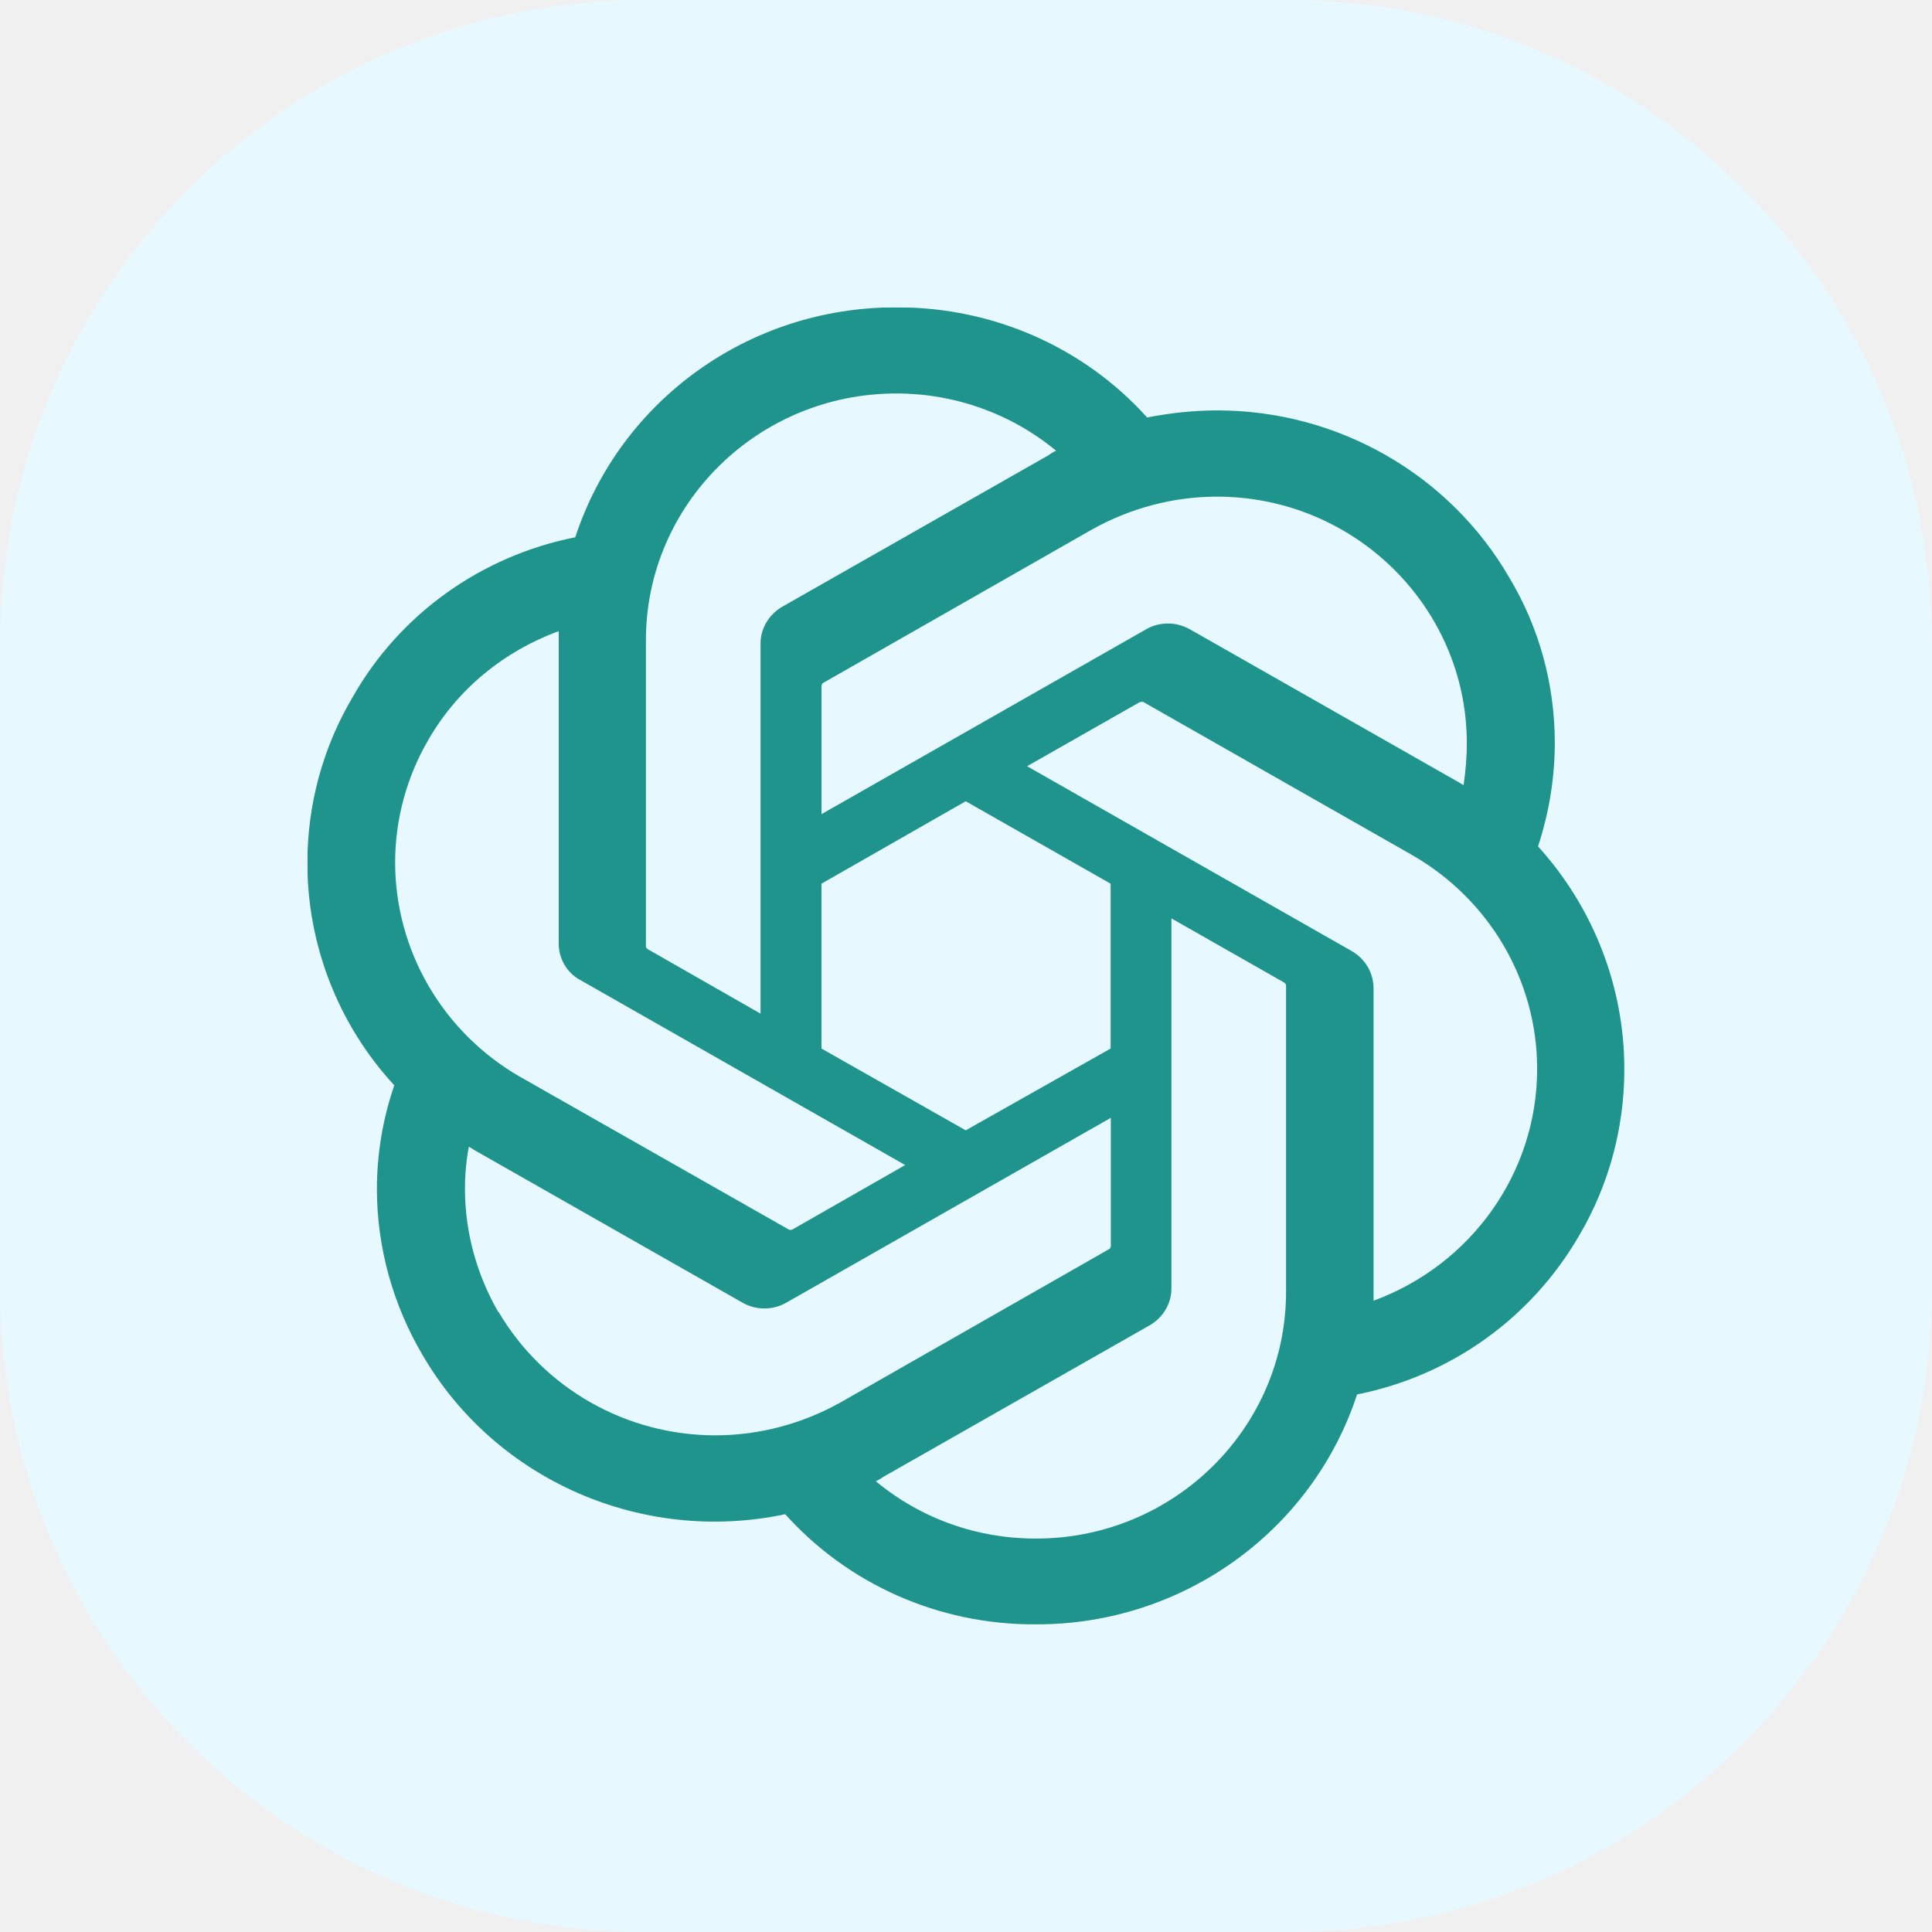
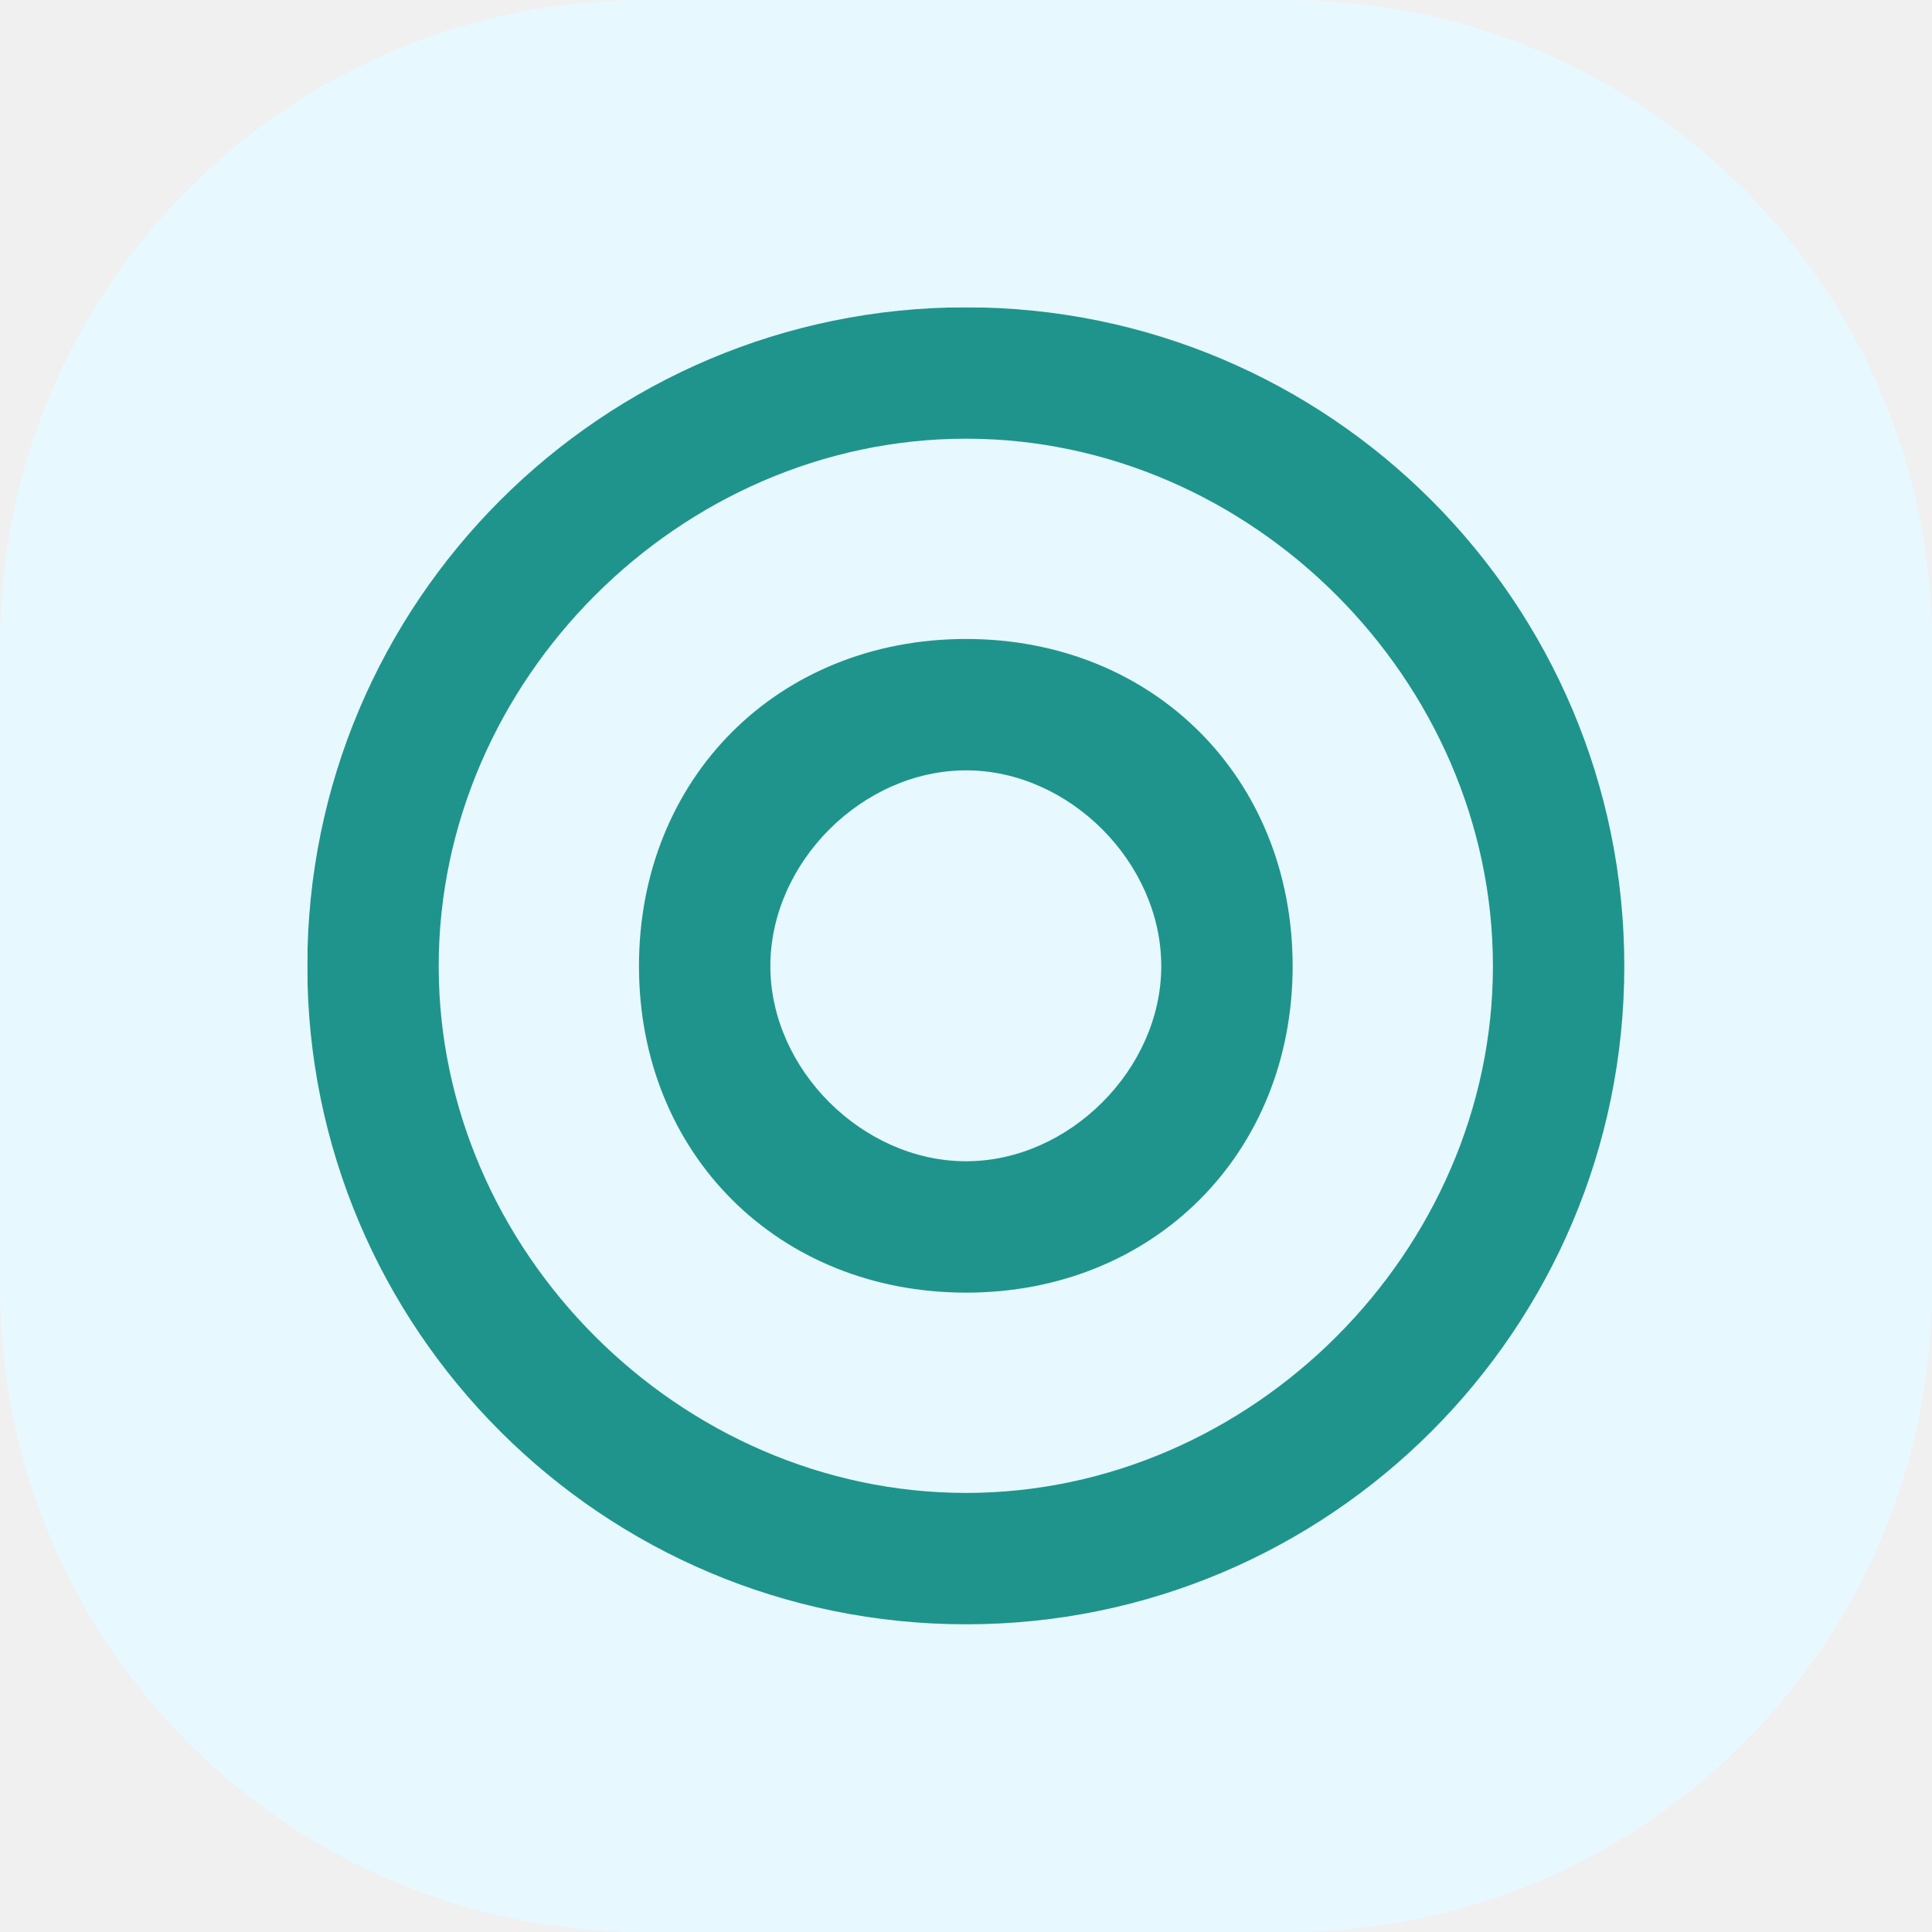
<svg xmlns="http://www.w3.org/2000/svg" xmlns:xlink="http://www.w3.org/1999/xlink" width="30" height="30" fill="none" viewBox="0 0 30 30">
  <defs>
    <rect id="path_0" width="30" height="30" x="0" y="0" />
    <rect id="path_1" width="20.455" height="20.455" x="0" y="0" />
  </defs>
  <g opacity="1" transform="translate(0 0) rotate(0 15 15)">
    <rect width="30" height="30" x="0" y="0" fill="#E7F8FF" opacity="1" rx="10" transform="translate(0 0) rotate(0 15 15)" />
    <mask id="bg-mask-0" fill="#fff">
      <use xlink:href="#path_0" />
    </mask>
    <g mask="url(#bg-mask-0)">
-       <g opacity="1" transform="translate(4.772727 4.772727) rotate(0 10.22727 10.22727)">
+       <g opacity="1" transform="translate(4.772 4.772) rotate(0 10.227 10.227)">
        <mask id="bg-mask-1" fill="#fff">
          <use xlink:href="#path_1" />
        </mask>
        <g mask="url(#bg-mask-1)">
-           <path id="分组 1" fill-rule="evenodd" style="fill:#1f948c" d="M19.11 8.37L19.11 8.37C19.28 7.85 19.37 7.31 19.37 6.76C19.37 5.86 19.13 4.97 18.66 4.19C17.73 2.59 16 1.6 14.13 1.6C13.76 1.6 13.4 1.64 13.04 1.71C12.06 0.62 10.65 0 9.17 0L9.14 0L9.13 0C6.86 0 4.86 1.44 4.16 3.57C2.7 3.86 1.44 4.76 0.71 6.04C0.24 6.83 0 7.72 0 8.63C0 9.9 0.48 11.14 1.35 12.08C1.17 12.6 1.08 13.15 1.08 13.69C1.08 14.6 1.33 15.49 1.79 16.27C2.92 18.21 5.2 19.21 7.42 18.74C8.4 19.83 9.8 20.45 11.28 20.45L11.31 20.45L11.33 20.45C13.59 20.45 15.6 19.01 16.3 16.88C17.76 16.59 19.01 15.69 19.75 14.41C20.21 13.63 20.45 12.74 20.45 11.83C20.45 10.55 19.97 9.32 19.11 8.37Z M8.947 18.158C8.907 18.188 8.867 18.208 8.827 18.228C9.527 18.808 10.397 19.118 11.307 19.118L11.317 19.118C13.457 19.118 15.197 17.398 15.197 15.288L15.197 10.528C15.197 10.508 15.177 10.488 15.157 10.478L13.417 9.488L13.417 15.238C13.417 15.468 13.287 15.688 13.077 15.808L8.947 18.158Z M8.277 17.005L12.447 14.625C12.466 14.615 12.476 14.595 12.476 14.575L12.476 14.575L12.476 12.585L7.437 15.455C7.227 15.575 6.967 15.575 6.757 15.455L2.627 13.105C2.587 13.085 2.537 13.045 2.507 13.035C2.467 13.245 2.447 13.465 2.447 13.685C2.447 14.355 2.627 15.015 2.967 15.605L2.967 15.595C3.667 16.785 4.947 17.515 6.337 17.515C7.017 17.515 7.687 17.335 8.277 17.005Z M3.903 5.168C3.903 5.128 3.903 5.068 3.903 5.028C3.053 5.338 2.333 5.928 1.883 6.708L1.883 6.708C1.543 7.288 1.363 7.948 1.363 8.618C1.363 9.988 2.103 11.258 3.303 11.948L7.473 14.318C7.493 14.328 7.513 14.328 7.533 14.318L9.283 13.318L4.243 10.448C4.033 10.338 3.903 10.118 3.903 9.878L3.903 9.878L3.903 5.168Z M17.156 8.505L12.976 6.125C12.956 6.125 12.936 6.125 12.916 6.135L11.176 7.125L16.216 9.995C16.426 10.115 16.556 10.335 16.556 10.575C16.556 10.575 16.556 10.575 16.556 10.575L16.556 15.425C18.076 14.865 19.096 13.435 19.096 11.825C19.096 10.455 18.356 9.195 17.156 8.505Z M8.014 5.829C7.994 5.839 7.984 5.859 7.984 5.879L7.984 5.879L7.984 7.869L13.024 4.999C13.124 4.939 13.244 4.909 13.364 4.909C13.484 4.909 13.594 4.939 13.704 4.999L17.834 7.349C17.874 7.369 17.914 7.399 17.954 7.419L17.954 7.419C17.984 7.209 18.004 6.989 18.004 6.769C18.004 4.659 16.264 2.939 14.124 2.939C13.444 2.939 12.774 3.119 12.184 3.449L8.014 5.829Z M9.147 1.337C6.997 1.337 5.257 3.057 5.257 5.167L5.257 9.927C5.257 9.947 5.277 9.957 5.287 9.967L7.037 10.967L7.037 5.227L7.037 5.217C7.037 4.987 7.167 4.767 7.377 4.647L11.507 2.297C11.547 2.267 11.597 2.237 11.627 2.227C10.927 1.647 10.047 1.337 9.147 1.337Z M7.983 11.509L10.223 12.779L12.473 11.509L12.473 8.949L10.223 7.669L7.983 8.949L7.983 11.509Z" opacity="1" transform="translate(0 0) rotate(0 10.22727 10.22727)" />
+           <path fill-rule="evenodd" style="fill:#1f948c" d="M10.23 20.45C4.58 20.45 0 15.87 0 10.23C0 4.58 4.58 0 10.23 0C15.87 0 20.45 4.58 20.45 10.23C20.45 15.87 15.87 20.45 10.23 20.45ZM10.23 18.41C14.66 18.41 18.41 14.66 18.41 10.23C18.41 5.79 14.66 2.04 10.23 2.04C5.79 2.04 2.04 5.79 2.04 10.23C2.04 14.66 5.79 18.41 10.23 18.41ZM10.23 15.3C13.14 15.3 15.3 13.14 15.3 10.23C15.3 7.31 13.14 5.15 10.23 5.15C7.31 5.15 5.15 7.31 5.15 10.23C5.15 13.14 7.31 15.3 10.23 15.3ZM10.23 13.26C11.83 13.26 13.26 11.83 13.26 10.23C13.26 8.62 11.83 7.19 10.23 7.19C8.62 7.19 7.19 8.62 7.19 10.23C7.19 11.83 8.62 13.26 10.23 13.26Z" opacity="1" transform="translate(0 0) rotate(0 10.227 10.227)" />
        </g>
      </g>
    </g>
  </g>
</svg>
